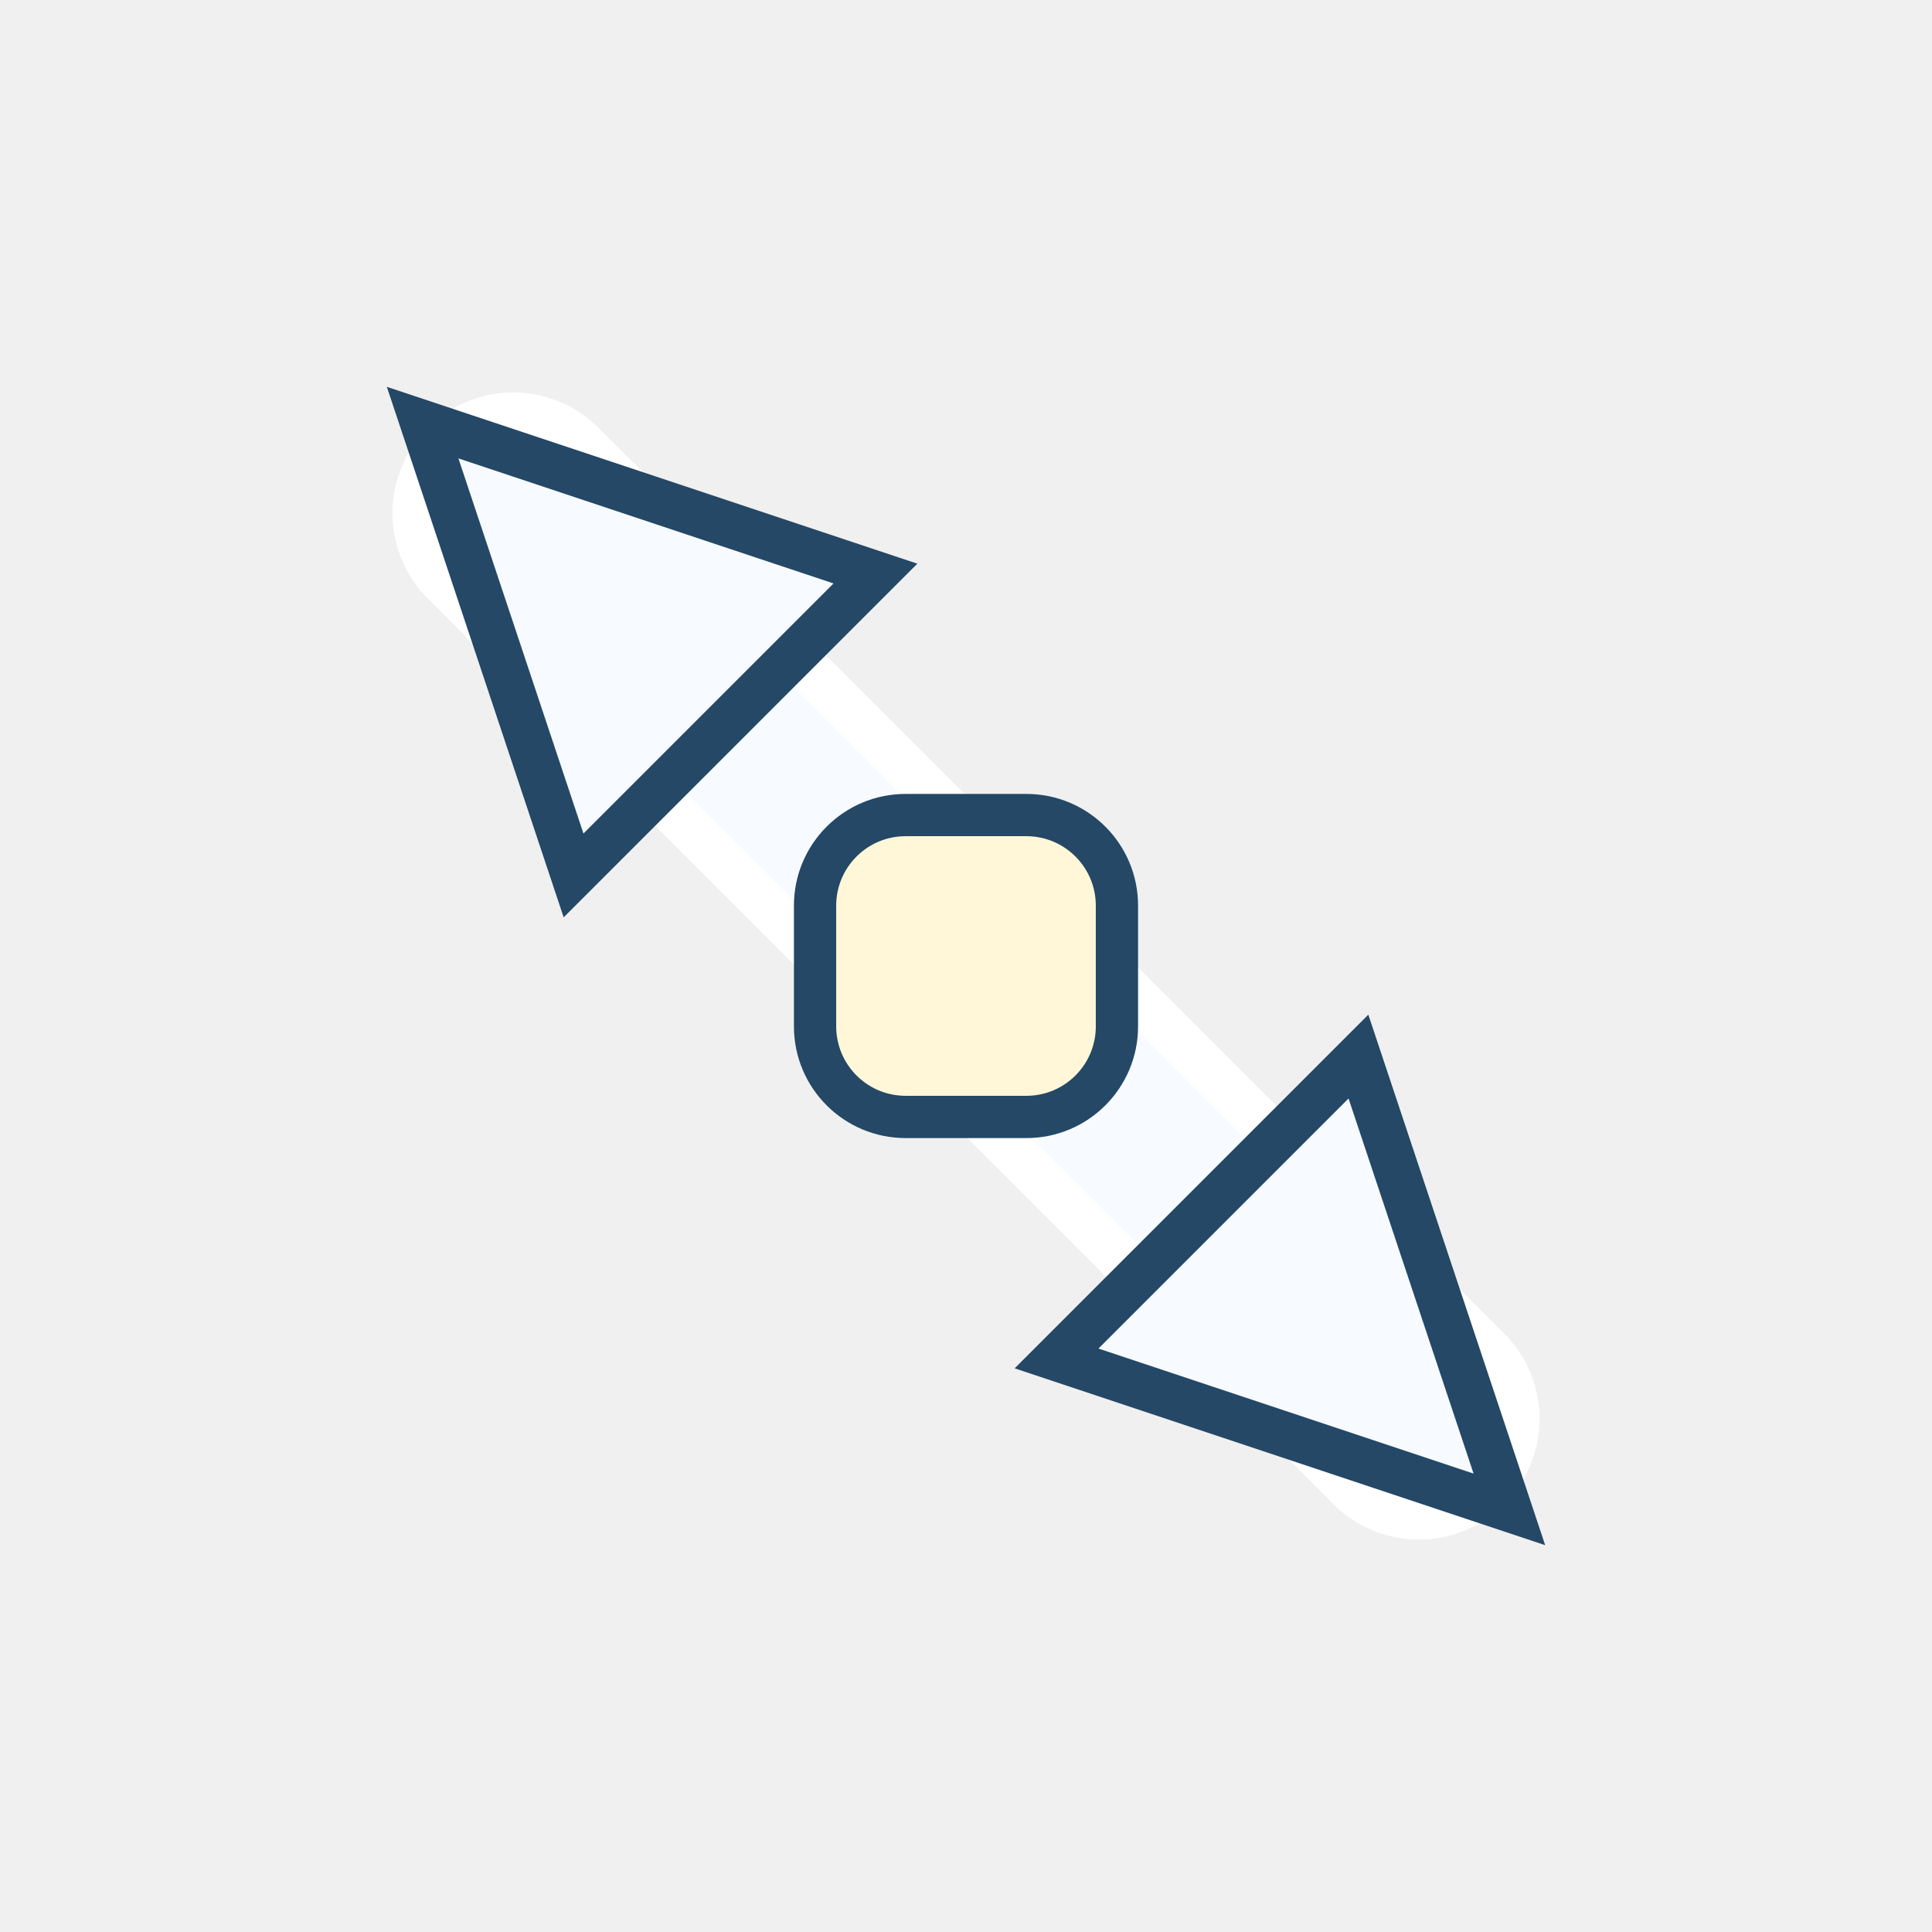
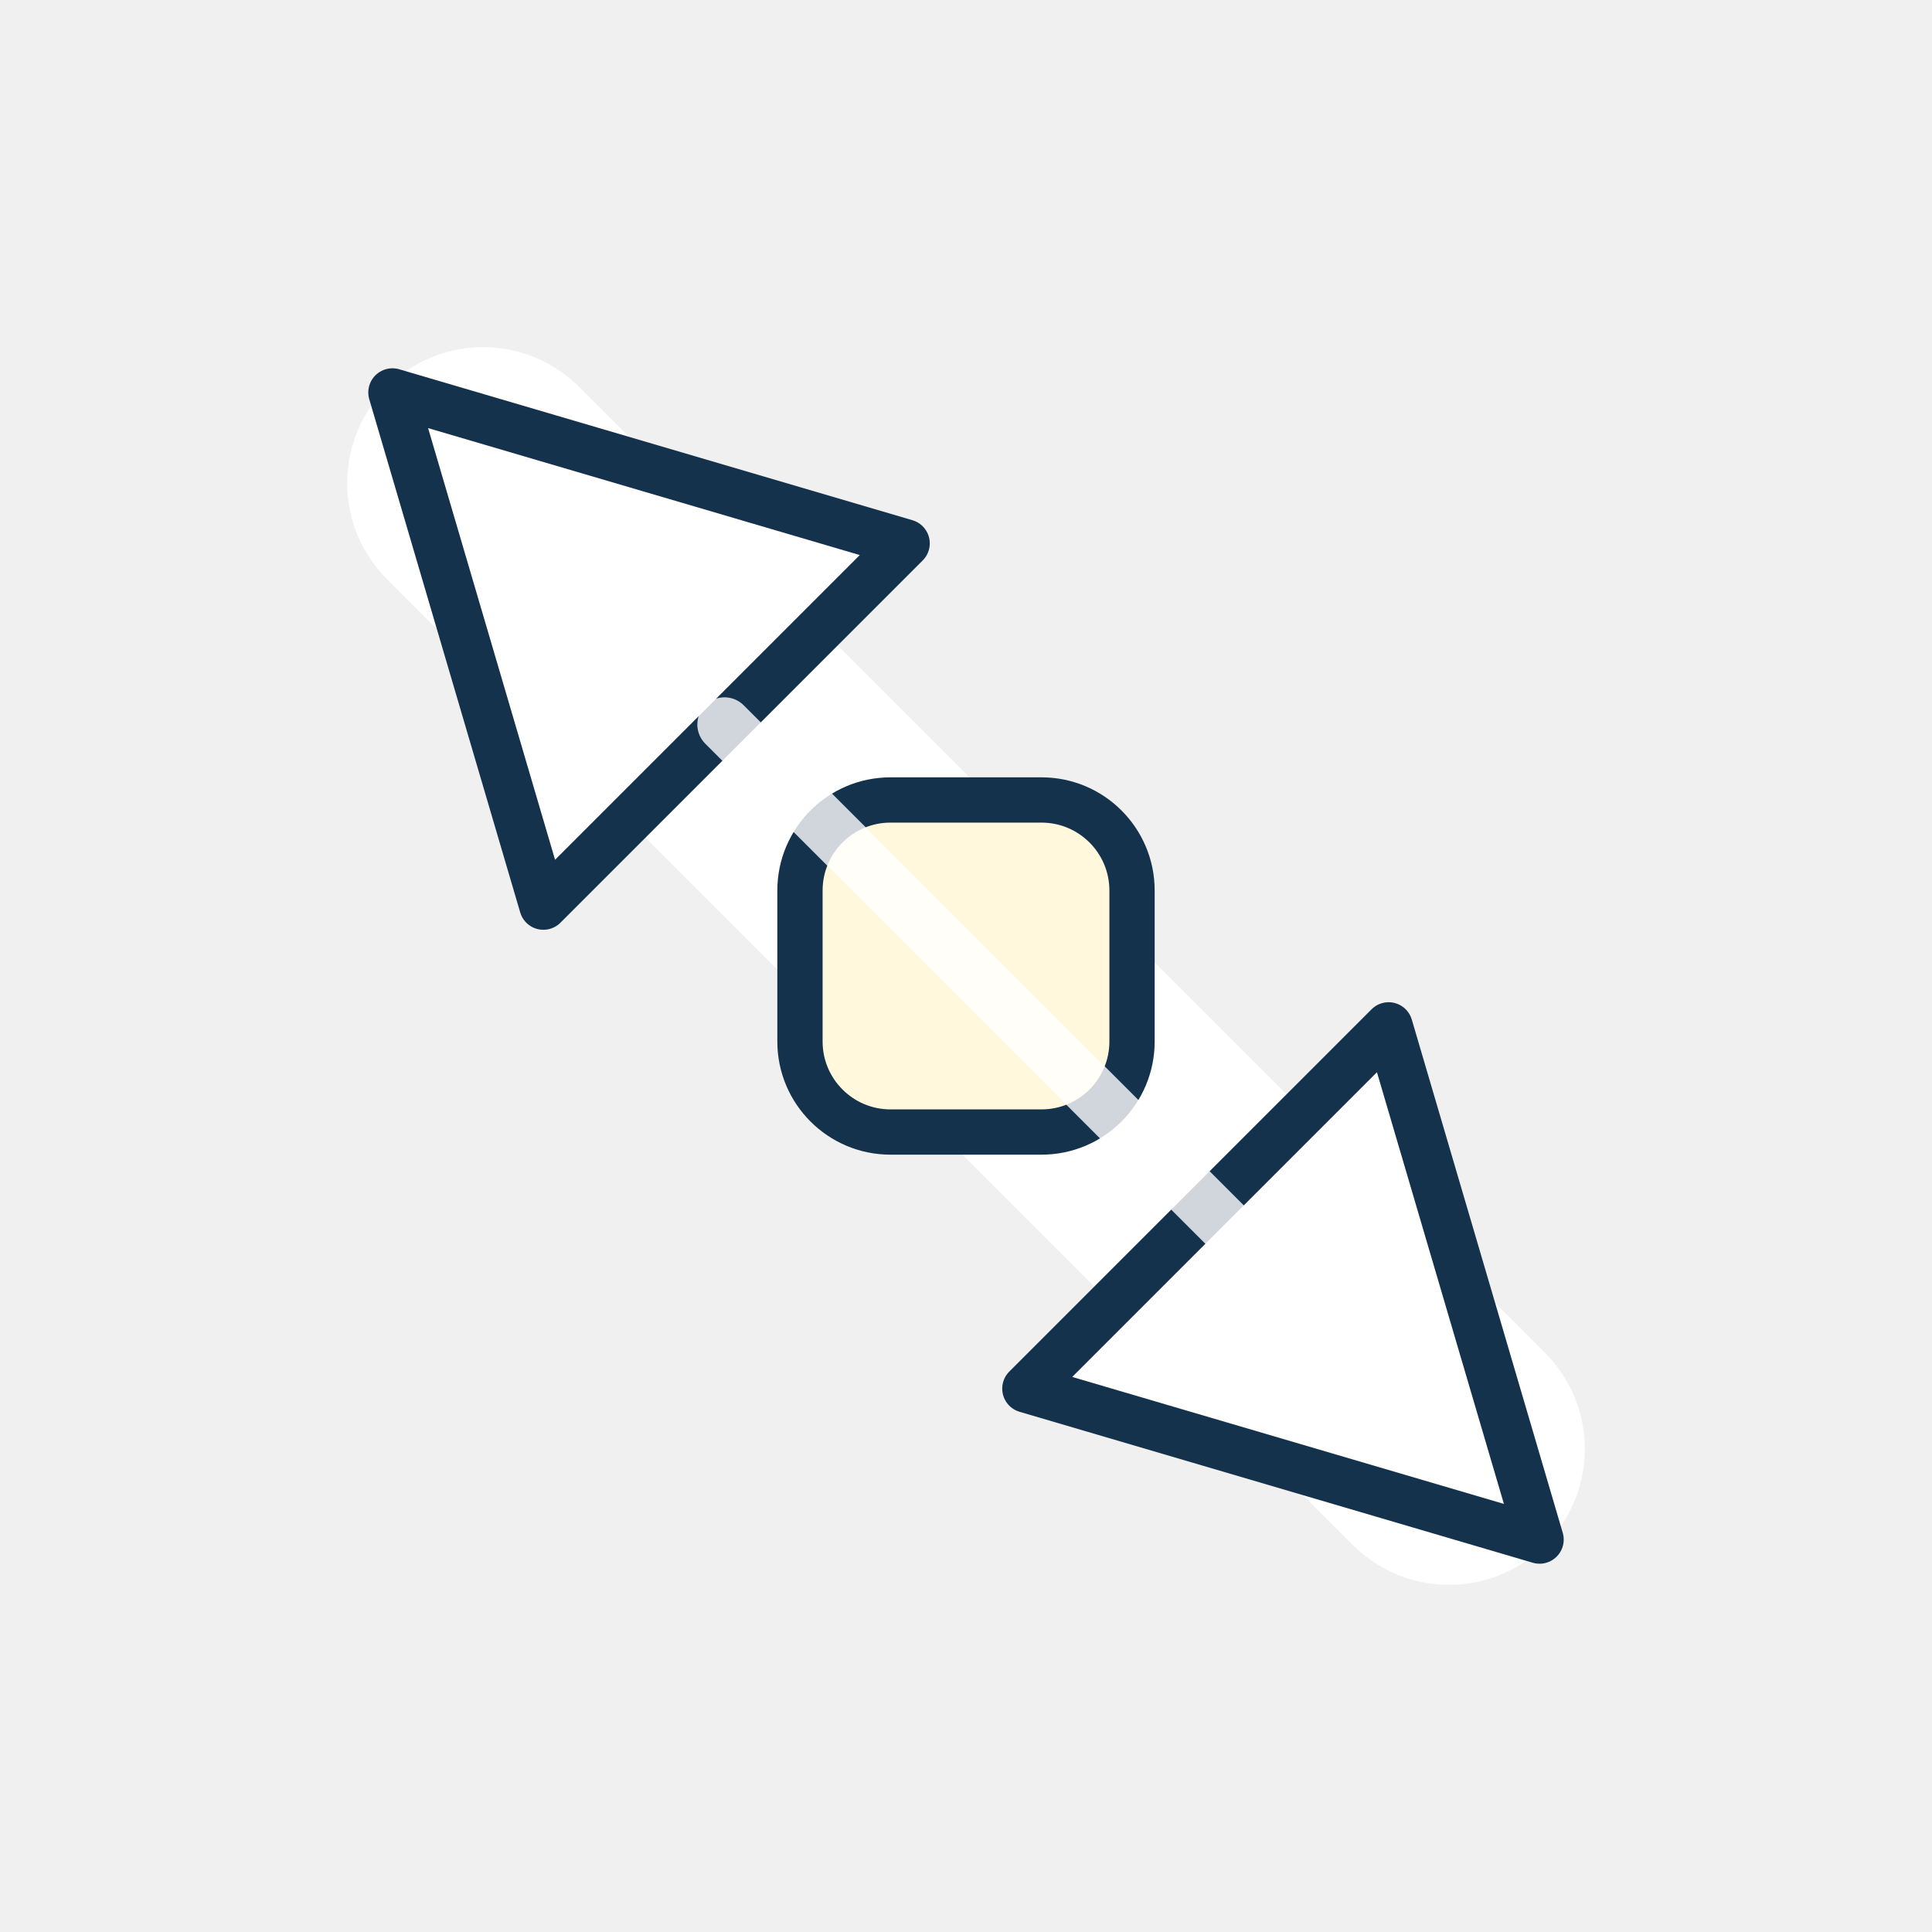
<svg xmlns="http://www.w3.org/2000/svg" viewBox="0 0 64 64">
  <defs>
    <linearGradient id="b" x1="8" y1="8" x2="56" y2="56">
-       <stop offset="0" stop-color="#f7fbff" />
-       <stop offset="0.55" stop-color="#9ec8ef" />
-       <stop offset="1" stop-color="#4075a8" />
+       <stop offset="0" stop-color="#ffffff" />
+       <stop offset="0.40" stop-color="#bfe2ff" />
+       <stop offset="1" stop-color="#1f6fbd" />
    </linearGradient>
    <linearGradient id="y" x1="24" y1="24" x2="40" y2="40">
-       <stop offset="0" stop-color="#fff7d7" />
-       <stop offset="1" stop-color="#ffc95c" />
+       <stop offset="0" stop-color="#fff8dc" />
+       <stop offset="1" stop-color="#ffc35a" />
    </linearGradient>
  </defs>
-   <path d="M17 17 L47 47" fill="none" stroke="#fff" stroke-width="8" stroke-linecap="round" />
-   <path d="M17 17 L47 47" fill="none" stroke="url(#b)" stroke-width="5" stroke-linecap="round" />
-   <path d="M50 50 L35 45 L45 35 Z" fill="url(#b)" stroke="#244866" stroke-width="1.5" />
-   <path d="M14 14 L29 19 L19 29 Z" fill="url(#b)" stroke="#244866" stroke-width="1.5" />
-   <rect x="27" y="27" width="10" height="10" rx="3" fill="url(#y)" stroke="#244866" stroke-width="1.4" />
+   <path d="M16 16 L48 48" fill="none" stroke="#ffffff" stroke-width="9" stroke-linecap="round" />
+   <path d="M16 16 L48 48" fill="none" stroke="url(#b)" stroke-width="5.6" stroke-linecap="round" />
+   <path d="M51 51 L34 46 L46 34 Z" fill="url(#b)" stroke="#15324d" stroke-width="1.6" stroke-linejoin="round" />
+   <path d="M13 13 L30 18 L18 30 Z" fill="url(#b)" stroke="#15324d" stroke-width="1.6" stroke-linejoin="round" />
+   <rect x="26.5" y="26.5" width="11" height="11" rx="3" fill="url(#y)" stroke="#15324d" stroke-width="1.5" />
+   <path d="M24 24 L42 42" stroke="#ffffff" stroke-width="1.8" stroke-linecap="round" opacity="0.8" />
</svg>
